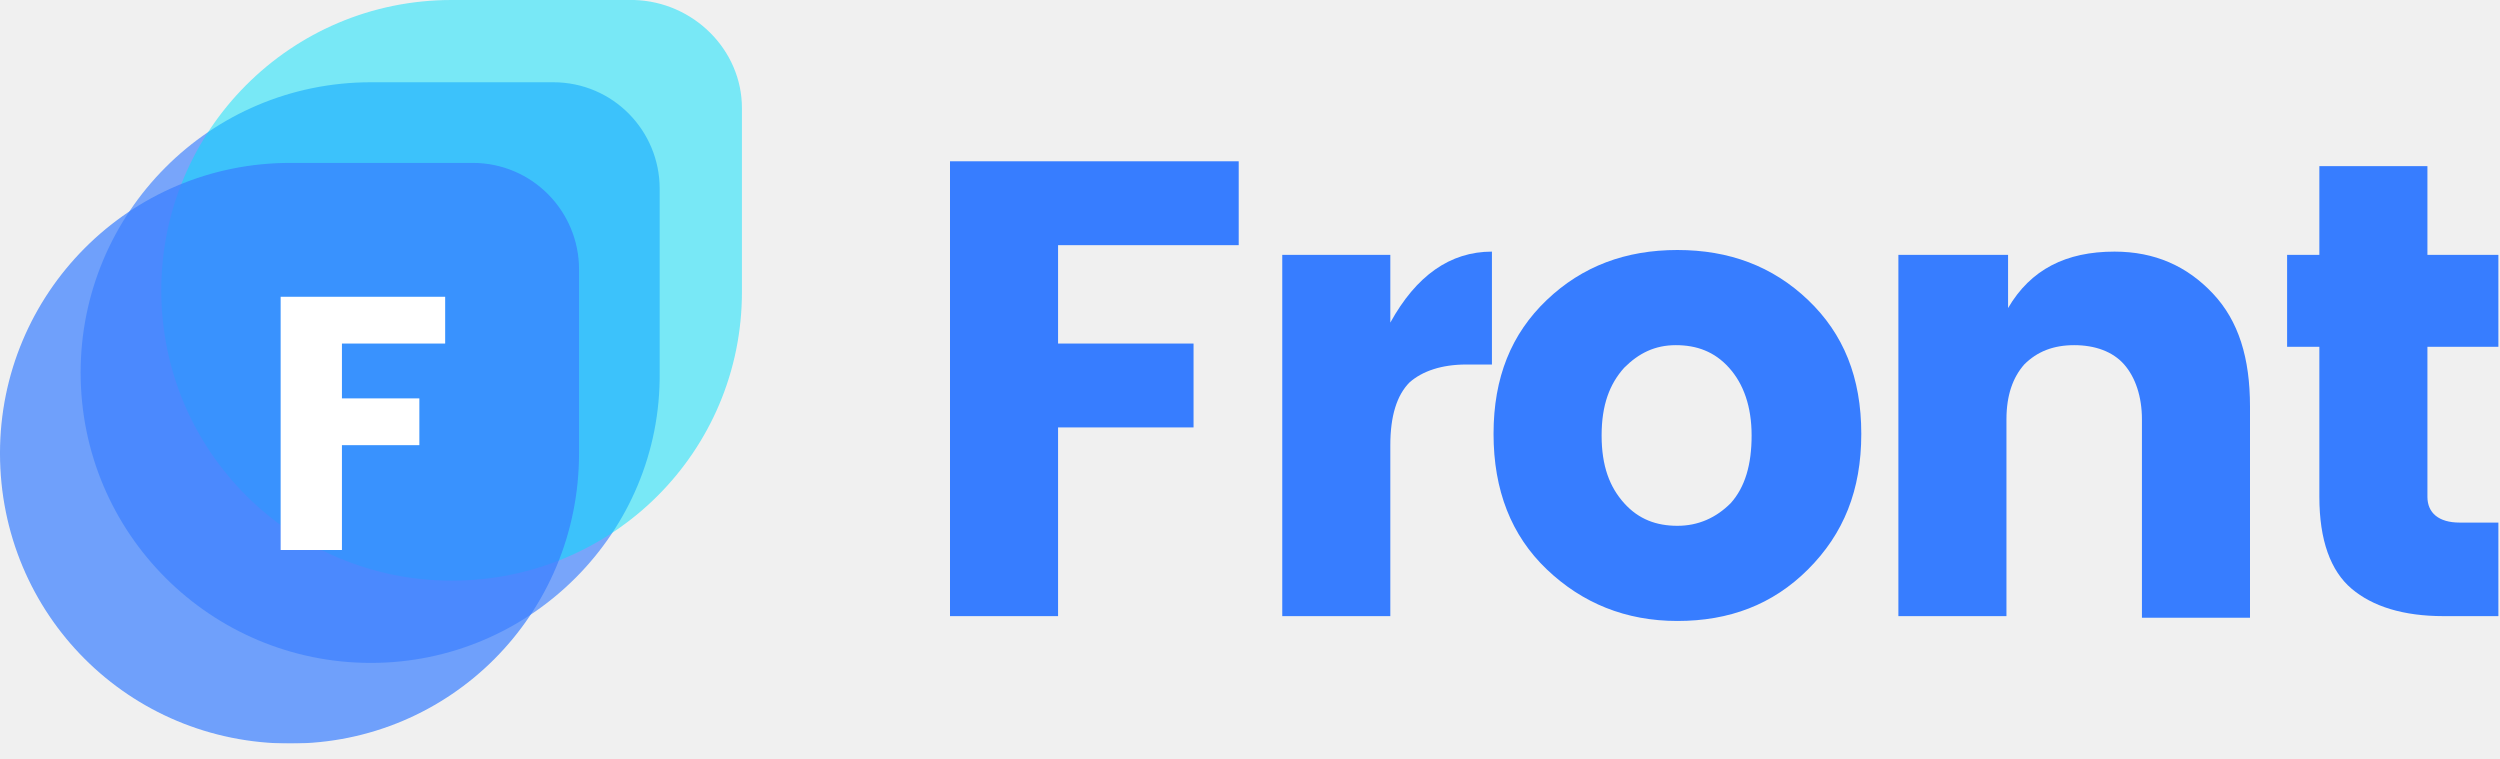
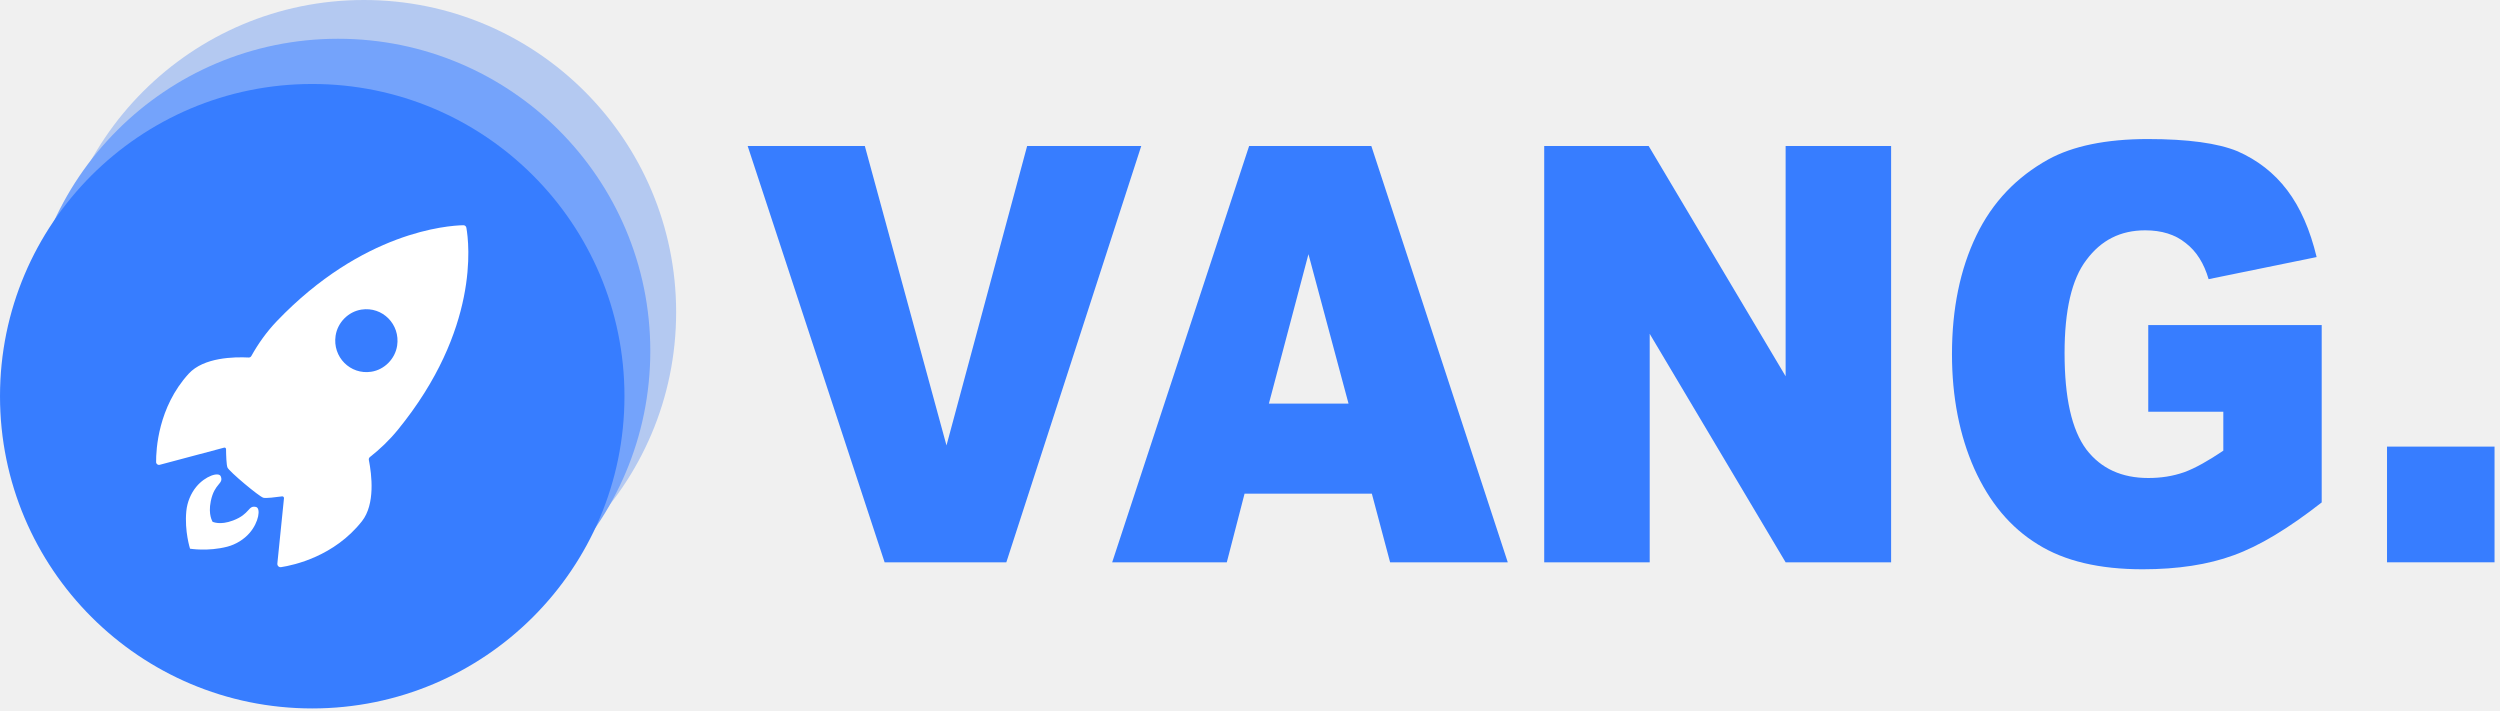
- <svg xmlns="http://www.w3.org/2000/svg" width="155" height="47" viewBox="0 0 155 47" fill="none">
-   <g clip-path="url(#clip0)">
-     <path d="M58.9 38.2V10H76.8V15.2H65.6V21.3H74V26.5H65.6V38.2H58.9V38.2Z" fill="#377dff" />
-     <path d="M86.2 15.8V20C87.8 17.1 89.9 15.6 92.5 15.6V22.6H90.9C89.4 22.6 88.2 23 87.4 23.7C86.6 24.5 86.2 25.8 86.2 27.6V38.2H79.5V15.8H86.2Z" fill="#377dff" />
-     <path d="M95.9 35.3C93.7 33.2 92.6 30.4 92.6 26.9C92.6 23.4 93.7 20.7 95.9 18.6C98.1 16.5 100.8 15.5 104 15.5C107.2 15.5 109.9 16.5 112.1 18.6C114.3 20.7 115.4 23.4 115.4 26.9C115.4 30.4 114.3 33.1 112.1 35.3C109.9 37.5 107.2 38.5 104 38.5C100.8 38.5 98.1 37.4 95.9 35.3ZM107.3 31.2C108.2 30.2 108.6 28.8 108.6 27C108.6 25.2 108.1 23.8 107.2 22.8C106.3 21.8 105.2 21.4 103.9 21.4C102.6 21.4 101.6 21.9 100.7 22.8C99.8 23.8 99.3 25.1 99.3 27C99.3 28.9 99.8 30.2 100.7 31.2C101.6 32.2 102.7 32.6 104 32.6C105.3 32.6 106.4 32.1 107.3 31.2Z" fill="#377dff" />
-     <path d="M124.5 15.8V19.1C125.9 16.7 128.1 15.6 131.1 15.6C133.6 15.6 135.6 16.5 137.2 18.2C138.8 19.9 139.5 22.2 139.5 25.2V38.3H132.8V26C132.8 24.6 132.4 23.4 131.7 22.6C131 21.8 129.9 21.4 128.6 21.4C127.3 21.4 126.3 21.8 125.5 22.6C124.8 23.4 124.4 24.5 124.4 26V38.2H117.7V15.8H124.5Z" fill="#377dff" />
-     <path d="M152.5 32.4H154.9V38.2H151.5C149 38.2 147.1 37.6 145.8 36.5C144.5 35.4 143.8 33.5 143.8 30.8V21.5H141.8V15.8H143.8V10.3H150.5V15.8H154.9V21.5H150.5V30.8C150.5 31.8 151.2 32.4 152.5 32.4Z" fill="#377dff" />
-     <path opacity="0.65" d="M23 41.1C13.1 41.1 5 33.1 5 23.1C5 13.2 13 5.1 23 5.1H34.3C38 5.1 40.9 8.1 40.9 11.7V23.1C41 33 32.9 41.1 23 41.1Z" fill="#377dff" />
-     <path opacity="0.5" d="M28 36C18.1 36 10 28 10 18C10 8.1 18 0 28 0H39.3C43 0.1 46 3.1 46 6.7V18.1C46 28 38 36 28 36Z" fill="#00DFFC" />
-     <path opacity="0.7" d="M18 46.1C8 46.1 0 38.1 0 28.1C0 18.2 8 10.1 18 10.1H29.3C33 10.1 35.9 13.1 35.9 16.7V28.1C35.9 38.1 27.9 46.1 18 46.1Z" fill="#377dff" />
-     <path d="M17.4 34.1V18.4H27.6V21.3H21.2V24.7H26V27.6H21.2V34.1H17.4V34.1Z" fill="white" />
+ <svg xmlns="http://www.w3.org/2000/svg" width="100%" height="100%" viewBox="0 0 387 110" version="1.1" xml:space="preserve" style="fill-rule:evenodd;clip-rule:evenodd;stroke-linejoin:round;stroke-miterlimit:2;">
+   <g transform="matrix(1,0,0,1,-4.33333,-118.667)">
+     <g transform="matrix(0.906691,0,0,0.856667,-76.219,56)">
+       <ellipse cx="150.973" cy="129.572" rx="53.307" ry="56.42" style="fill:rgb(180,201,241);" />
+     </g>
+     <g transform="matrix(0.906691,0,0,0.856667,-80.219,62)">
+       <ellipse cx="150.973" cy="129.572" rx="53.307" ry="56.42" style="fill:rgb(116,163,251);" />
+     </g>
+     <g transform="matrix(0.906691,0,0,0.856667,-84.219,69)">
+       <ellipse cx="150.973" cy="129.572" rx="53.307" ry="56.42" style="fill:rgb(55,125,255);" />
+     </g>
+     <g id="Rocket" transform="matrix(2.30159,1.98594e-31,-2.83705e-32,2.30159,28.5,-69.7222)">
+       <path d="M14.473,106.854C13.057,107.073 11.856,105.859 12.072,104.43C12.207,103.539 12.928,102.81 13.811,102.674C15.226,102.455 16.428,103.669 16.211,105.099C16.076,105.989 15.355,106.718 14.473,106.854ZM20.867,97.169C21.054,98.219 21.761,104.012 16.26,110.757C15.685,111.463 15.045,112.069 14.381,112.592C14.321,112.639 14.293,112.712 14.308,112.787C14.504,113.776 14.746,115.764 13.843,116.909C11.982,119.271 9.269,119.864 8.403,119.997C8.261,120.019 8.14,119.899 8.154,119.755C8.154,119.755 8.524,116.137 8.6,115.361C8.607,115.288 8.545,115.226 8.472,115.237C8.046,115.295 7.397,115.374 7.218,115.331C6.945,115.267 4.908,113.558 4.8,113.296C4.728,113.123 4.708,112.475 4.703,112.057C4.702,111.99 4.638,111.942 4.574,111.959L0.239,113.114C0.119,113.146 0.002,113.057 0,112.932C-0.007,112.093 0.131,109.243 2.188,106.989C3.196,105.884 5.255,105.848 6.224,105.898C6.3,105.902 6.367,105.863 6.405,105.796C6.86,104.979 7.424,104.178 8.121,103.449C13.893,97.421 19.615,97.021 20.663,97C20.765,96.998 20.85,97.068 20.867,97.169ZM6.717,115.949C7.05,116.028 6.911,116.976 6.288,117.696C5.914,118.128 5.369,118.47 4.784,118.621C3.483,118.957 2.282,118.756 2.282,118.756C2.282,118.756 1.902,117.581 2.031,116.232C2.089,115.624 2.34,115.028 2.705,114.588C3.313,113.855 4.22,113.572 4.348,113.891C4.558,114.417 3.931,114.327 3.678,115.554C3.483,116.503 3.805,116.932 3.799,116.948C3.811,116.942 4.278,117.199 5.177,116.858C6.338,116.418 6.171,115.82 6.717,115.949Z" style="fill:white;" />
+     </g>
  </g>
-   <defs>
-     <clipPath id="clip0">
-       <rect width="154.9" height="46.1" fill="white" />
-     </clipPath>
-   </defs>
+   <g transform="matrix(1.11785,0,0,1.28144,38.9306,-157.927)">
+     <g transform="matrix(70.2334,0,0,70.2334,68.5011,191.169)">
+       <path d="M0.003,-0.716L0.234,-0.716L0.395,-0.201L0.554,-0.716L0.779,-0.716L0.513,-0L0.273,-0L0.003,-0.716Z" style="fill:rgb(55,125,255);fill-rule:nonzero;" />
+     </g>
+     <g transform="matrix(70.2334,0,0,70.2334,119.118,191.169)">
+       <path d="M0.513,-0.118L0.262,-0.118L0.227,-0L0.001,-0L0.271,-0.716L0.512,-0.716L0.781,-0L0.549,-0L0.513,-0.118ZM0.467,-0.273L0.388,-0.53L0.31,-0.273L0.467,-0.273Z" style="fill:rgb(55,125,255);fill-rule:nonzero;" />
+     </g>
+     <g transform="matrix(70.2334,0,0,70.2334,173.748,191.169)">
+       <path d="M0.075,-0.716L0.281,-0.716L0.551,-0.32L0.551,-0.716L0.759,-0.716L0.759,-0L0.551,-0L0.283,-0.393L0.283,-0L0.075,-0L0.075,-0.716Z" style="fill:rgb(55,125,255);fill-rule:nonzero;" />
+     </g>
+     <g transform="matrix(70.2334,0,0,70.2334,232.253,191.169)">
+       <path d="M0.433,-0.259L0.433,-0.408L0.775,-0.408L0.775,-0.103C0.709,-0.058 0.652,-0.028 0.601,-0.012C0.551,0.004 0.491,0.012 0.422,0.012C0.337,0.012 0.268,-0.002 0.215,-0.031C0.161,-0.06 0.12,-0.103 0.09,-0.161C0.061,-0.218 0.046,-0.284 0.046,-0.358C0.046,-0.436 0.062,-0.504 0.094,-0.562C0.126,-0.62 0.174,-0.663 0.236,-0.693C0.284,-0.716 0.35,-0.728 0.432,-0.728C0.511,-0.728 0.57,-0.721 0.609,-0.707C0.648,-0.692 0.681,-0.67 0.707,-0.64C0.733,-0.61 0.752,-0.572 0.765,-0.525L0.552,-0.487C0.543,-0.514 0.528,-0.535 0.507,-0.549C0.486,-0.564 0.459,-0.571 0.427,-0.571C0.378,-0.571 0.34,-0.554 0.311,-0.52C0.282,-0.487 0.268,-0.433 0.268,-0.36C0.268,-0.283 0.282,-0.228 0.311,-0.194C0.34,-0.161 0.381,-0.145 0.433,-0.145C0.458,-0.145 0.481,-0.148 0.504,-0.155C0.526,-0.162 0.552,-0.175 0.581,-0.192L0.581,-0.259L0.433,-0.259Z" style="fill:rgb(55,125,255);fill-rule:nonzero;" />
+     </g>
+     <g transform="matrix(70.2334,0,0,70.2334,291.444,191.169)">
+       <rect x="0.061" y="-0.199" width="0.212" height="0.199" style="fill:rgb(55,125,255);fill-rule:nonzero;" />
+     </g>
+   </g>
</svg>
